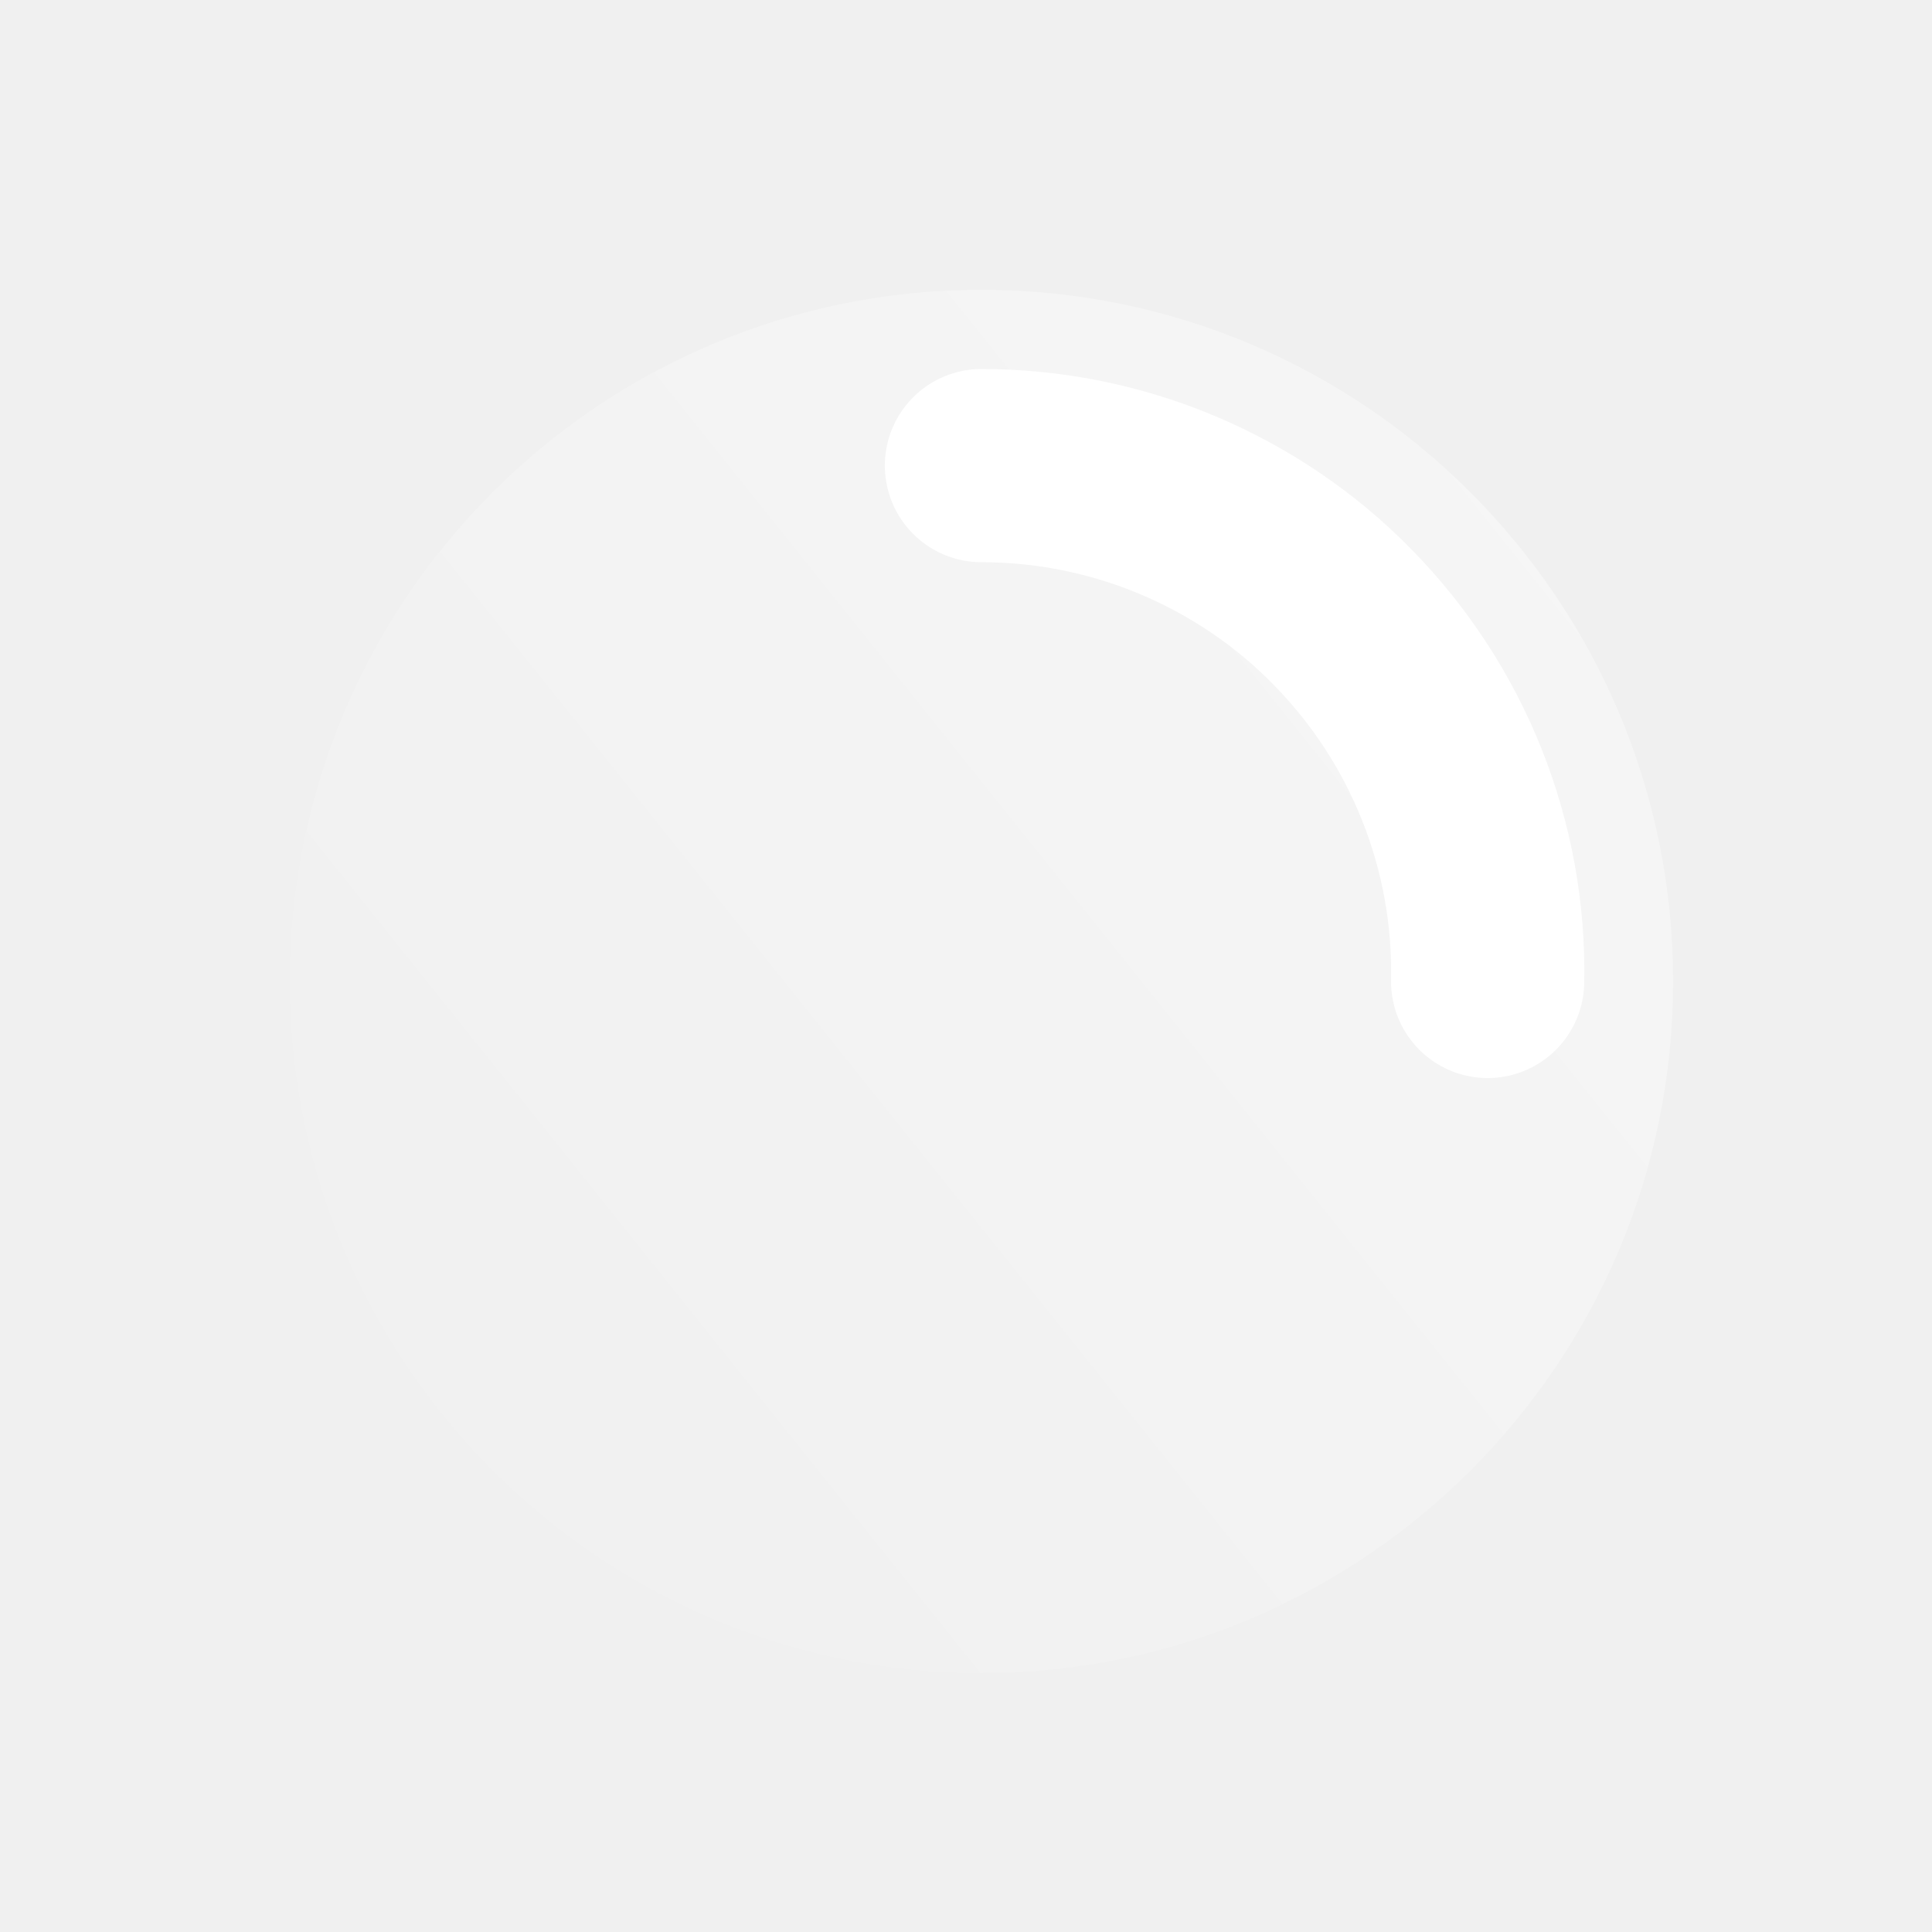
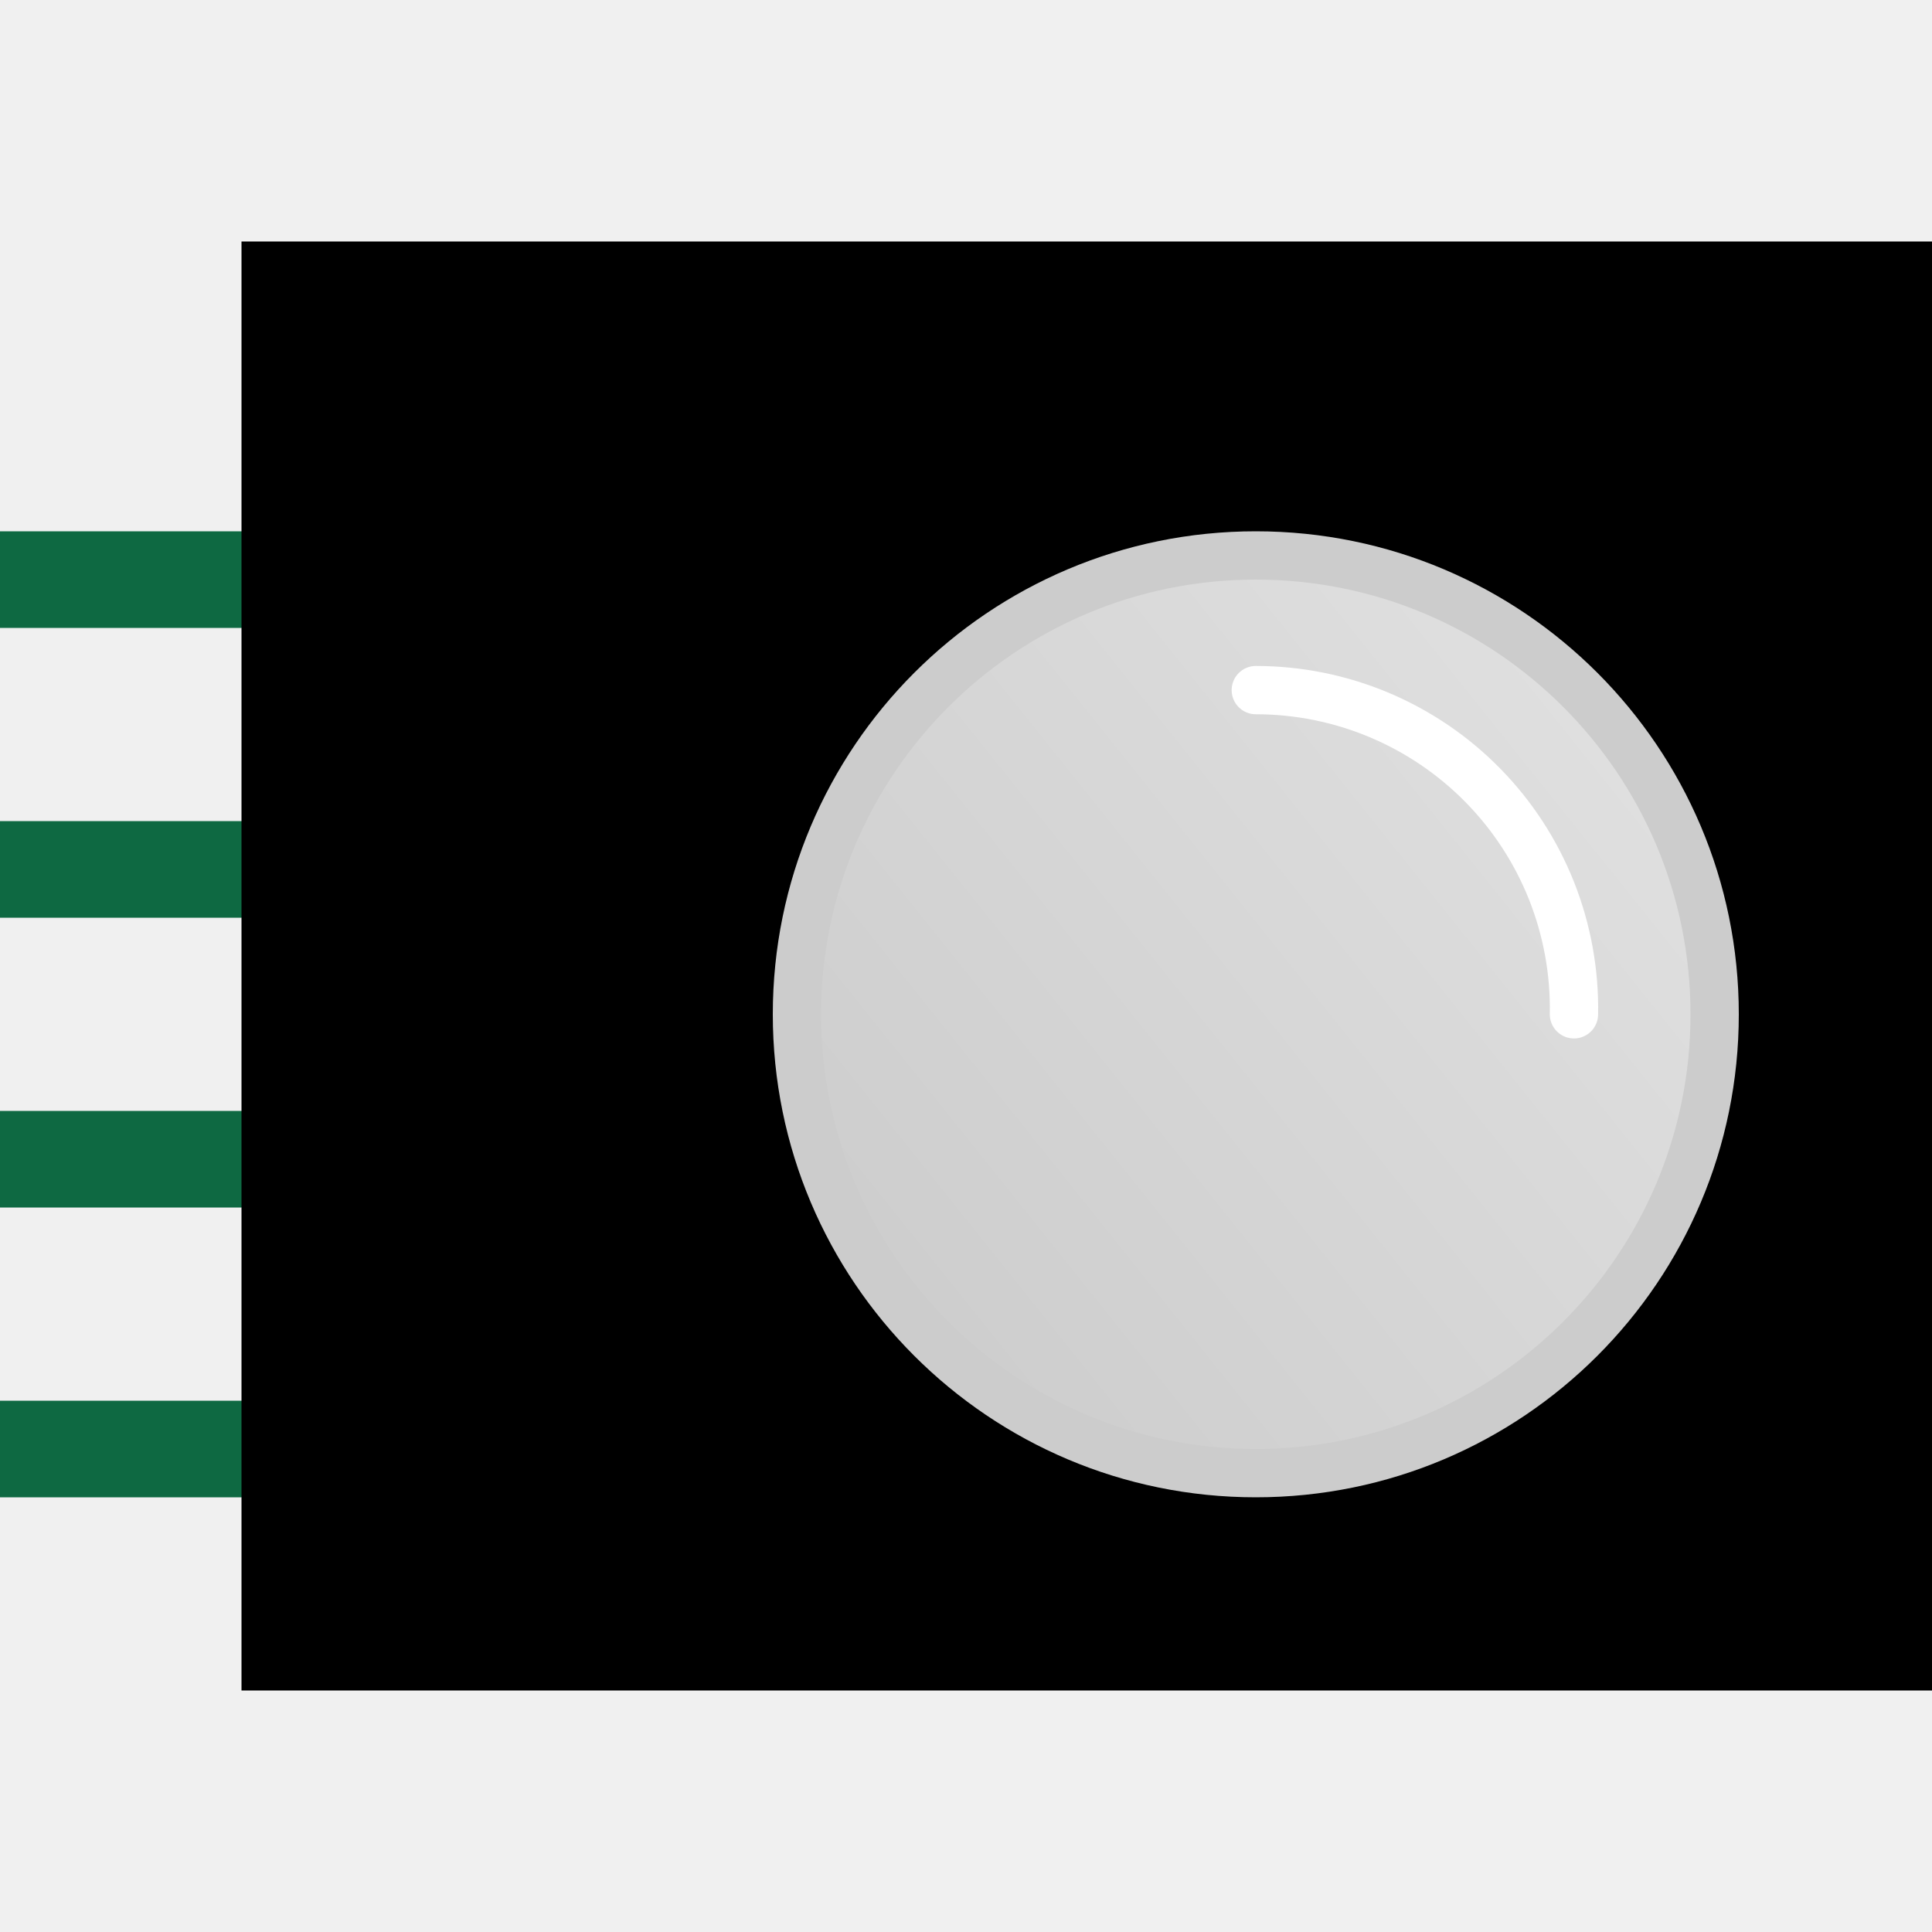
- <svg xmlns="http://www.w3.org/2000/svg" width="10" height="10" viewBox="0 0 10 10" fill="none">
-   <path d="M5.08 8.66C7.057 8.66 8.66 7.057 8.66 5.08C8.66 3.103 7.057 1.5 5.08 1.5C3.103 1.5 1.5 3.103 1.5 5.08C1.5 7.057 3.103 8.66 5.08 8.66Z" fill="url(#paint0_linear)" />
-   <path d="M5.08 2.41C5.428 2.41 5.773 2.479 6.094 2.614C6.415 2.749 6.707 2.946 6.95 3.195C7.194 3.444 7.386 3.738 7.515 4.062C7.644 4.386 7.707 4.732 7.7 5.08" stroke="white" stroke-miterlimit="10" stroke-linecap="round" />
+ <svg xmlns="http://www.w3.org/2000/svg" width="40" height="40" viewBox="0 0 40 40" fill="none">
+   <g clip-path="url(#clip0)">
+     <path d="M0 18H5" stroke="#0E6942" stroke-width="2" stroke-miterlimit="10" stroke-linecap="round" />
+     <path d="M0 12H5" stroke="#0E6942" stroke-width="2" stroke-miterlimit="10" stroke-linecap="round" />
+     <path d="M0 24H5" stroke="#0E6942" stroke-width="2" stroke-miterlimit="10" stroke-linecap="round" />
+     <path d="M0 30H5" stroke="#0E6942" stroke-width="2" stroke-miterlimit="10" stroke-linecap="round" />
+     <rect x="5" y="5" width="35" height="30" fill="black" />
+     <path d="M26 31C31.523 31 36 26.523 36 21C36 15.477 31.523 11 26 11C20.477 11 16 15.477 16 21C16 26.523 20.477 31 26 31Z" fill="#CCCCCC" />
+     <path d="M26 30C30.971 30 35 25.971 35 21C35 16.029 30.971 12 26 12C21.029 12 17 16.029 17 21C17 25.971 21.029 30 26 30Z" fill="url(#paint0_linear)" />
+     <path d="M26 14.288C26.875 14.288 27.742 14.462 28.55 14.801C29.357 15.14 30.089 15.636 30.702 16.261C31.316 16.886 31.798 17.627 32.122 18.441C32.445 19.255 32.603 20.125 32.587 21" stroke="white" stroke-miterlimit="10" stroke-linecap="round" />
+   </g>
  <defs>
-     <linearGradient id="paint0_linear" x1="8.4" y1="2.42" x2="1.64" y2="7.83" gradientUnits="userSpaceOnUse">
+     <linearGradient id="paint0_linear" x1="34.346" y1="14.313" x2="17.352" y2="27.913" gradientUnits="userSpaceOnUse">
      <stop stop-color="white" stop-opacity="0.4" />
      <stop offset="1" stop-color="white" stop-opacity="0" />
    </linearGradient>
+     <clipPath id="clip0">
+       <rect width="40" height="40" fill="white" />
+     </clipPath>
  </defs>
</svg>
